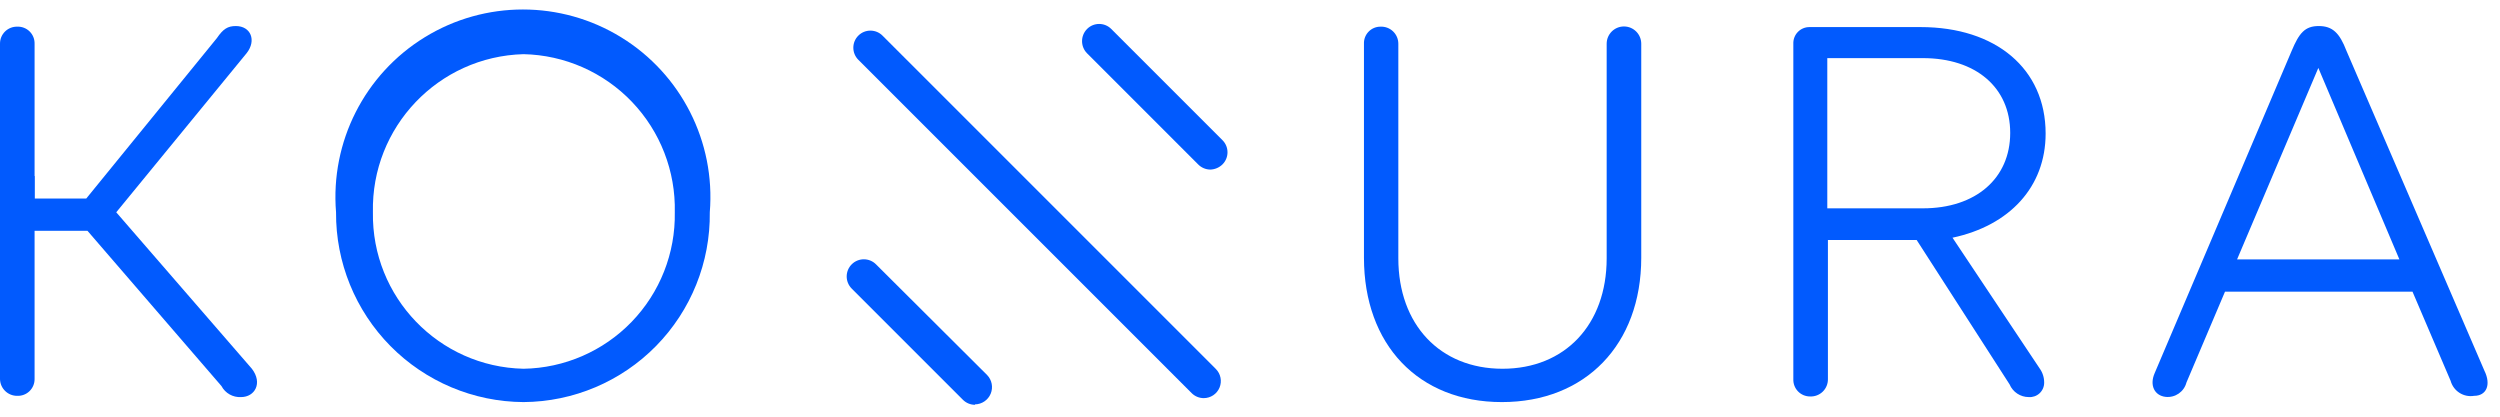
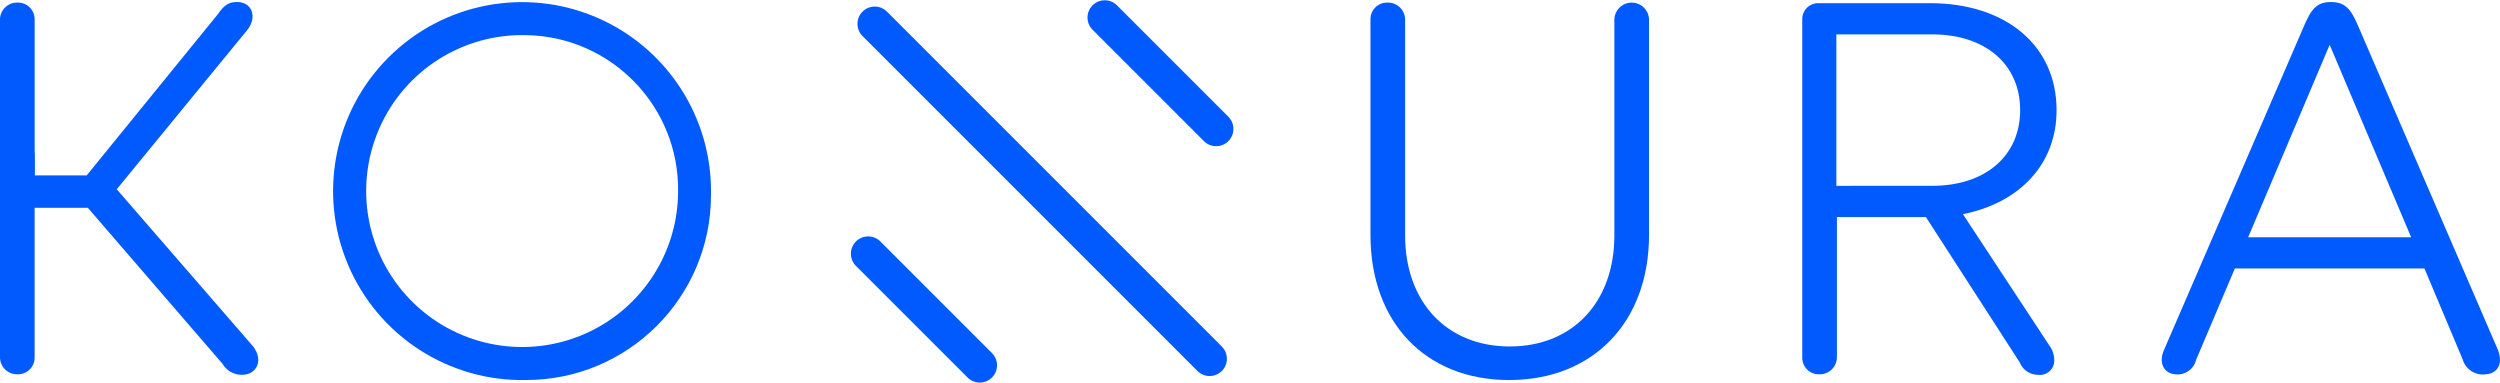
- <svg xmlns="http://www.w3.org/2000/svg" viewBox="0 -1 120 20">
-   <defs>
-     <style>.cls-1{fill:#015afe;}</style>
-   </defs>
-   <g id="Layer_2" data-name="Layer 2">
-     <g id="Layer_1-2" data-name="Layer 1">
-       <path class="cls-1" d="M11.57,18.06a1,1,0,0,1-.94-.53L4.2,10.08H1.66V17.2A.8.8,0,0,1,.83,18,.82.82,0,0,1,0,17.2V1.1A.81.81,0,0,1,.83.28a.8.8,0,0,1,.83.82V8.53H4.14L10.41.83c.3-.44.52-.58.91-.58.72,0,1,.69.52,1.3L5.58,9.19l6.51,7.51C12.62,17.39,12.23,18.06,11.57,18.06Z" />
-       <path class="cls-1" d="M25.13,18.3a9.05,9.05,0,0,1-9-9.11,9,9,0,1,1,17.94,0A9,9,0,0,1,25.13,18.3Zm0-16.7A7.43,7.43,0,0,0,17.9,9.19a7.39,7.39,0,0,0,7.23,7.51,7.38,7.38,0,0,0,7.26-7.51A7.42,7.42,0,0,0,25.13,1.6Z" />
-       <path class="cls-1" d="M66.26.28a.82.82,0,0,1,.86.82V11.4c0,3.18,2,5.3,5,5.3s5-2.12,5-5.3V1.1a.83.83,0,0,1,1.66,0V11.37c0,4.17-2.68,6.93-6.69,6.93s-6.62-2.76-6.62-6.93V1.1A.79.79,0,0,1,66.26.28Z" />
-       <path class="cls-1" d="M97.9,16.68a1.15,1.15,0,0,1,.22.69.69.69,0,0,1-.74.69,1,1,0,0,1-.92-.61L92,10.52H87.74V17.2a.82.82,0,0,1-.86.83.8.8,0,0,1-.8-.83V1.1a.77.77,0,0,1,.78-.8h5.33c3.61,0,6,2,6,5.11,0,2.57-1.74,4.42-4.47,5ZM92.3,9c2.54,0,4.19-1.44,4.19-3.62S94.84,1.79,92.3,1.79H87.71V9Z" />
-       <path class="cls-1" d="M118.76,18a1,1,0,0,1-1.13-.72L115.8,13h-9l-1.85,4.36a.93.93,0,0,1-1,.69c-.53-.06-.78-.55-.53-1.13L110,1.44c.36-.86.64-1.19,1.3-1.19s1,.33,1.33,1.19l6.62,15.35C119.59,17.48,119.34,18,118.76,18Zm-3.59-6.55-3.89-9.19-3.9,9.19Z" />
-       <path class="cls-1" d="M46.8,18.43a.82.82,0,0,1-.58-.24l-5.34-5.34a.82.82,0,0,1,1.17-1.16L47.38,17a.83.83,0,0,1-.58,1.41Z" />
-       <path class="cls-1" d="M58.09,7.14a.83.83,0,0,1-.58-.25L52.18,1.56a.83.83,0,0,1,0-1.17.82.82,0,0,1,1.16,0l5.34,5.34a.82.82,0,0,1,0,1.16A.87.87,0,0,1,58.09,7.14Z" />
-       <path class="cls-1" d="M57.78,18.11a.82.82,0,0,1-.58-.24l-16-16A.82.82,0,0,1,42.36.71l16,16a.82.82,0,0,1-.58,1.4Z" />
-       <rect class="cls-1" x="0.01" y="7.45" width="1.65" height="1.25" />
+ <svg xmlns="http://www.w3.org/2000/svg" width="189.281" height="28.968" viewBox="0 0 189.281 28.968">
+   <g transform="translate(-1342.51 -757.221)">
+     <path d="M1360.846,785.452a1.673,1.673,0,0,1-1.488-.831l-10.2-11.815h-4.026V784.1a1.264,1.264,0,0,1-1.312,1.313,1.289,1.289,0,0,1-1.312-1.312V758.585a1.29,1.29,0,0,1,1.313-1.314,1.264,1.264,0,0,1,1.313,1.314v11.771h3.939l9.934-12.21c.482-.7.832-.918,1.444-.918,1.138,0,1.531,1.094.832,2.056l-9.934,12.121,10.327,11.9C1362.509,784.4,1361.9,785.452,1360.846,785.452Z" transform="translate(0 0.146)" fill="#015afe" />
+     <path d="M1372.887,785.593a14.307,14.307,0,1,1,14-14A14,14,0,0,1,1372.887,785.593Zm0-26.111a11.808,11.808,0,1,0,11.51,11.868A11.689,11.689,0,0,0,1372.887,759.482Z" transform="translate(9.453 0.4)" fill="#015afe" />
+     <path d="M1409.237,757.255a1.3,1.3,0,0,1,1.357,1.314v16.322c0,5.033,3.151,8.4,7.921,8.4s7.921-3.37,7.921-8.4V758.569a1.312,1.312,0,1,1,2.625,0v16.278c0,6.608-4.243,10.985-10.59,10.985s-10.5-4.377-10.5-10.985V758.569A1.254,1.254,0,0,1,1409.237,757.255Z" transform="translate(38.301 0.162)" fill="#015afe" />
+     <path d="M1447.324,783.233a1.889,1.889,0,0,1,.35,1.1,1.081,1.081,0,0,1-1.182,1.092,1.509,1.509,0,0,1-1.444-.962l-7.089-10.983h-6.74v10.59a1.3,1.3,0,0,1-1.357,1.313,1.253,1.253,0,0,1-1.268-1.312V758.553a1.207,1.207,0,0,1,1.225-1.27h8.446c5.733,0,9.584,3.194,9.584,8.1,0,4.071-2.757,7-7.089,7.878Zm-8.883-12.121c4.024,0,6.651-2.276,6.651-5.733s-2.626-5.733-6.651-5.733h-7.265v11.467Z" transform="translate(50.369 0.178)" fill="#015afe" />
+     <path d="M1470.337,785.41a1.6,1.6,0,0,1-1.794-1.138l-2.888-6.87H1451.3l-2.933,6.914a1.449,1.449,0,0,1-1.618,1.094c-.832-.087-1.225-.875-.832-1.794l10.59-24.506c.569-1.357,1.007-1.881,2.057-1.881,1.094,0,1.531.525,2.1,1.881l10.5,24.33C1471.65,784.535,1471.256,785.323,1470.337,785.41Zm-5.689-10.371-6.169-14.573-6.171,14.573Z" transform="translate(60.416 0.146)" fill="#015afe" />
+     <g transform="translate(1406.934 757.221)">
+       <g transform="translate(0 17.9)">
+         <path d="M1392.912,779.492a1.3,1.3,0,0,1-.924-.384l-8.453-8.452a1.308,1.308,0,0,1,1.85-1.85l8.452,8.453a1.308,1.308,0,0,1-.924,2.232Z" transform="translate(-1383.153 -768.424)" fill="#015afe" />
+       </g>
+       <g transform="translate(17.899)">
+         <path d="M1404.2,768.2a1.305,1.305,0,0,1-.924-.382l-8.452-8.453a1.307,1.307,0,0,1,1.848-1.848l8.453,8.452a1.307,1.307,0,0,1-.926,2.232Z" transform="translate(-1394.445 -757.132)" fill="#015afe" />
+       </g>
+       <g transform="translate(0.497 0.497)">
+         <path d="M1410.132,785.419a1.3,1.3,0,0,1-.926-.384l-25.357-25.357a1.307,1.307,0,0,1,1.848-1.85l25.359,25.359a1.308,1.308,0,0,1-.924,2.232Z" transform="translate(-1383.466 -757.445)" fill="#015afe" />
+       </g>
    </g>
+     <rect width="2.614" height="1.989" transform="translate(1342.521 768.79)" fill="#015afe" />
  </g>
</svg>
